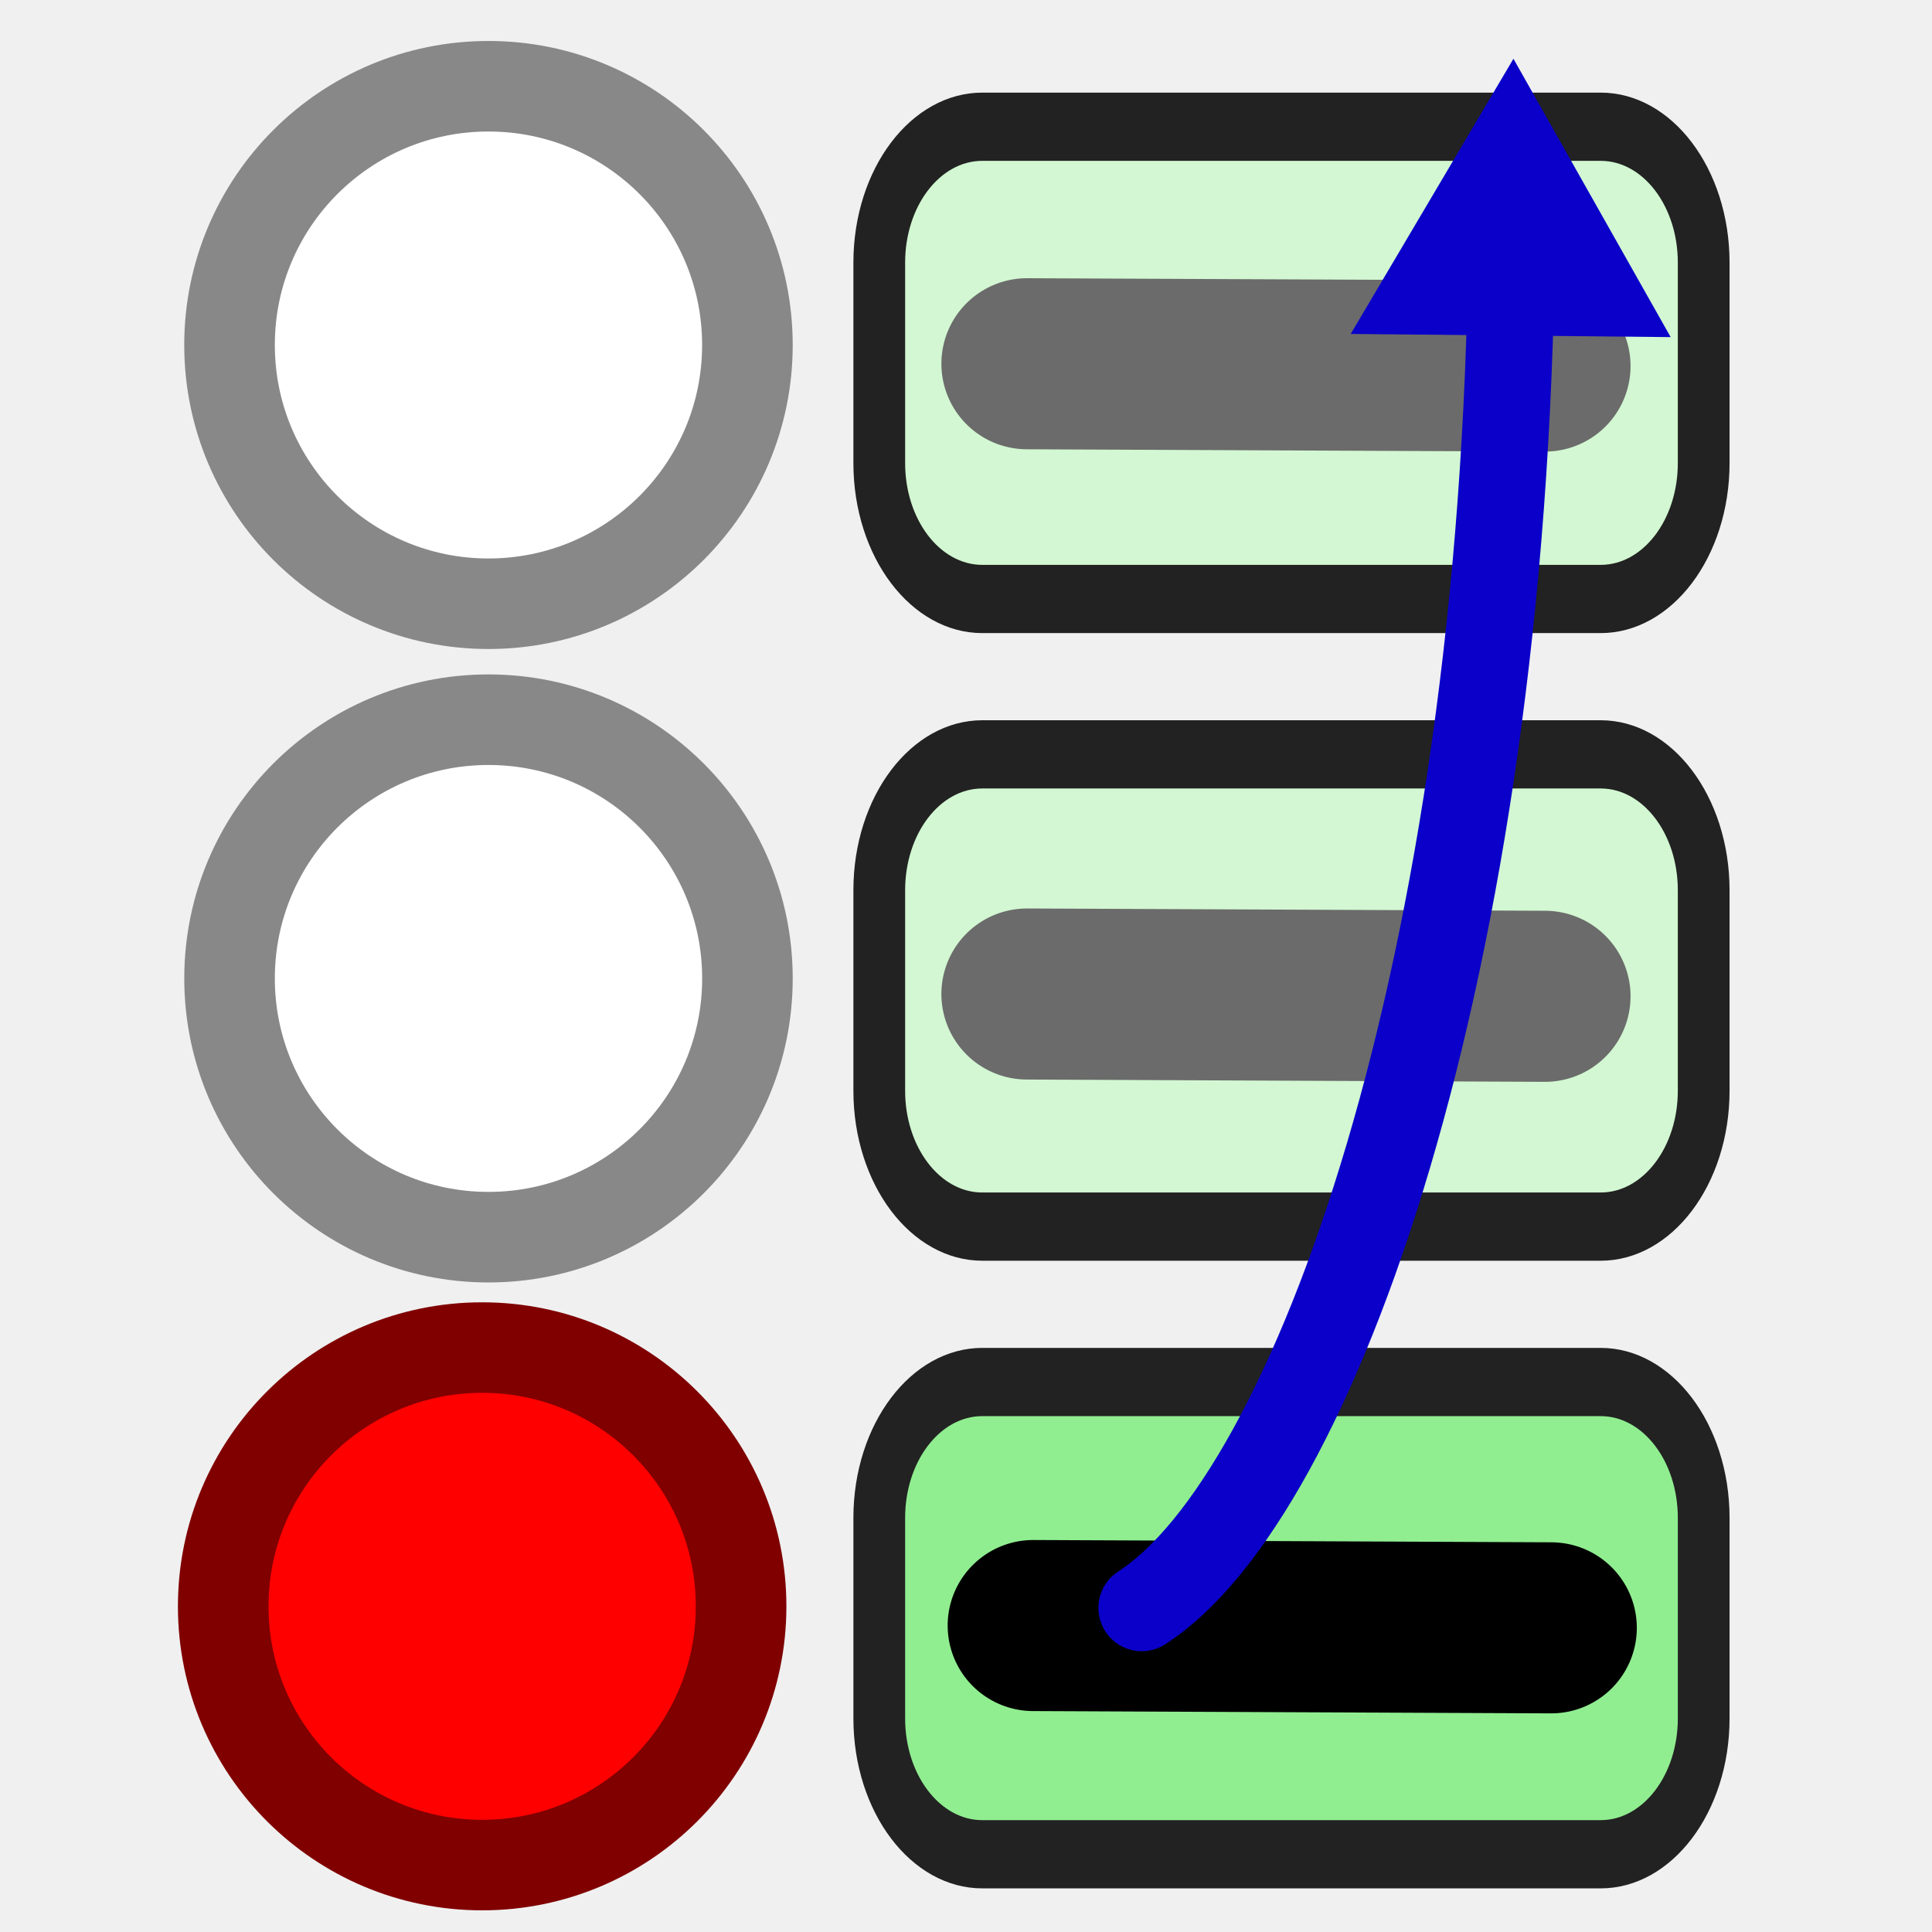
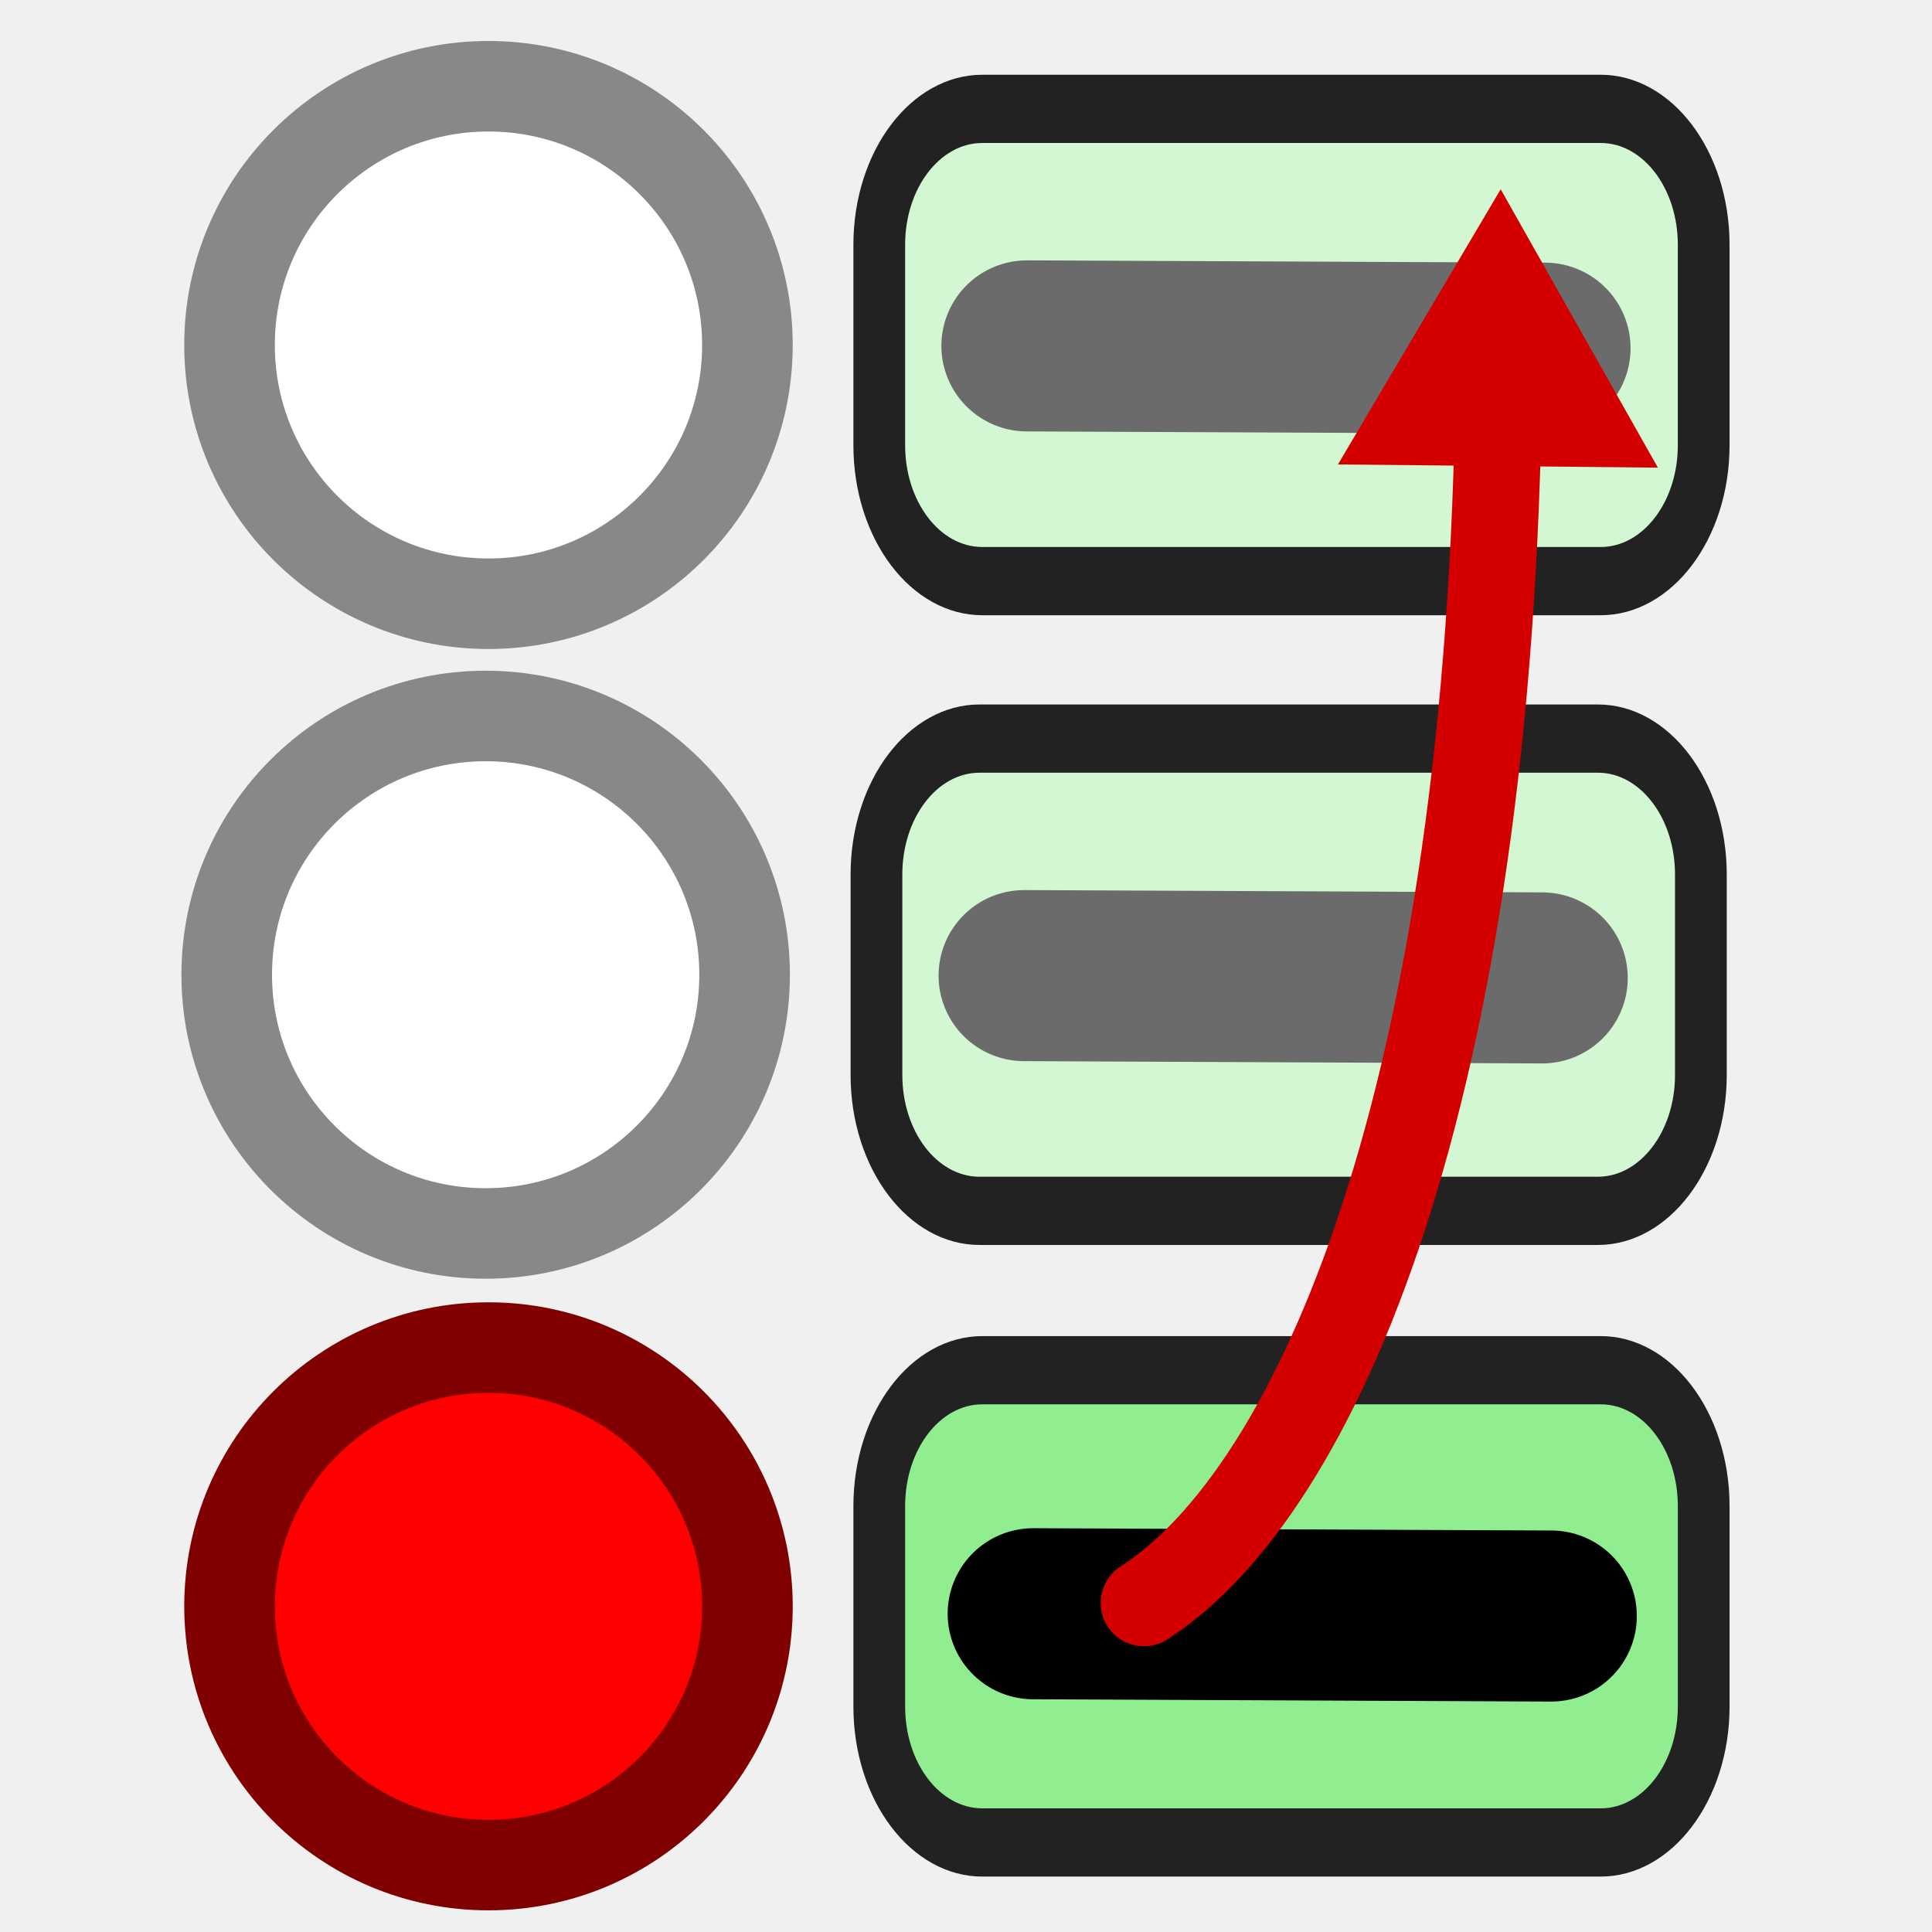
<svg xmlns="http://www.w3.org/2000/svg" width="64" height="64" viewBox="0 0 64 64" fill="none" version="1.1" id="svg5">
  <defs id="defs5">
-     <marker style="overflow:visible" id="Triangle" refX="0" refY="0" orient="auto-start-reverse" markerWidth="0.6" markerHeight="0.6" viewBox="0 0 1 1" preserveAspectRatio="xMidYMid">
-       <path transform="scale(0.5)" style="fill:context-stroke;fill-rule:evenodd;stroke:context-stroke;stroke-width:1pt" d="M 5.77,0 -2.88,5 V -5 Z" id="path135" />
+     <marker style="overflow:visible" id="Triangle-0" refX="0" refY="0" orient="auto-start-reverse" markerWidth="0.6" markerHeight="0.6" viewBox="0 0 1 1" preserveAspectRatio="xMidYMid">
+       <path transform="scale(0.5)" style="fill:context-stroke;fill-rule:evenodd;stroke:context-stroke;stroke-width:1pt" d="M 5.77,0 -2.88,5 V -5 Z" id="path135-9" />
    </marker>
  </defs>
+   <rect style="fill:none;stroke-width:1.5;stroke:none" id="rect1" width="63.831" height="63.612" x="0.125" y="0.374" />
  <g id="g7" transform="matrix(1.072211,0,0,1.071429,-5.546009,-0.868537)" style="stroke-width:0.933">
    <circle cx="20.264" cy="11.477" r="8" stroke="#888888" stroke-width="2.799" fill="#ffffff" id="circle1" />
  </g>
-   <ellipse cx="16.182" cy="32.412" stroke="#888888" stroke-width="3" fill="#ffffff" id="circle2" rx="8.578" ry="8.571" />
-   <g id="g10" transform="matrix(1.072211,0,0,1.071429,-5.754978,20.20844)" style="stroke-width:0.933">
+   <g id="g10" transform="matrix(1.072211,0,0,1.071429,-5.754978,19.81745)" style="stroke-width:0.933">
    <g id="g8" transform="translate(27.95001,19.65197)" style="stroke-width:0.933">
      <g id="g3" transform="matrix(0.9474657,0,0,1.250505,1.897537,-0.7599974)" style="stroke-width:0.933">
        <rect x="2.834" y="3.979" width="26.883" height="11.676" rx="3.36" fill="#b0b0b0" stroke="#222222" stroke-width="1.687" id="rect2" style="fill:#90ee90;fill-opacity:1" />
      </g>
      <path style="fill:#000000;stroke:#000000;stroke-width:5.289;stroke-linecap:round;stroke-linejoin:round;stroke-opacity:1;paint-order:stroke fill markers" d="m 9.34,11.745 c 16.003,0.071 16.003,0.071 16.003,0.071 v 0" id="path3-7" />
    </g>
  </g>
-   <g id="g11" transform="matrix(1.072211,0,0,1.071429,-5.754978,-21.85841)" style="stroke-width:0.933">
-     <g id="g5" transform="translate(-1.634905,-2.035268)" style="stroke-width:0.933">
-       <g id="g4" transform="matrix(0.9474657,0,0,1.250505,2.581844,4.795688)" style="stroke-width:0.933">
-         <rect x="33.337" y="32.758" width="26.883" height="11.676" rx="3.36" fill="#b0b0b0" stroke="#222222" stroke-width="1.687" id="rect2-7-6" style="fill:#b1ffb0;fill-opacity:0.47" />
-       </g>
-       <path style="fill:#808080;stroke:#6b6b6b;stroke-width:5.289;stroke-linecap:round;stroke-linejoin:round;stroke-opacity:1;paint-order:stroke fill markers" d="m 38.731,53.169 c 16.003,0.071 16.003,0.071 16.003,0.071 v 0" id="path3-7-2" />
-     </g>
-   </g>
-   <g id="g9" transform="matrix(1.072211,0,0,1.071429,-5.754978,-0.01218101)" style="stroke-width:0.933">
+   <g id="g9" transform="matrix(1.072211,0,0,1.071429,-5.754978,-0.6040137)" style="stroke-width:0.933">
    <g id="g5-2" transform="translate(-1.634905,-41.9113)" style="stroke-width:0.933">
      <g id="g4-1" transform="matrix(0.9474657,0,0,1.250505,2.581844,4.795688)" style="stroke-width:0.933">
        <rect x="33.337" y="32.823" width="26.883" height="11.676" rx="3.36" fill="#b0b0b0" stroke="#222222" stroke-width="1.687" id="rect2-7-6-2" style="fill:#b1ffb0;fill-opacity:0.47" />
      </g>
      <path style="fill:#808080;stroke:#6b6b6b;stroke-width:5.289;stroke-linecap:round;stroke-linejoin:round;stroke-opacity:1;paint-order:stroke fill markers" d="m 38.731,53.169 c 16.003,0.071 16.003,0.071 16.003,0.071 v 0" id="path3-7-2-2" />
    </g>
  </g>
-   <path style="fill:none;fill-opacity:1;stroke:#0a00c9;stroke-width:2.87;stroke-linecap:round;stroke-linejoin:round;stroke-dasharray:none;stroke-opacity:1;marker-end:url(#Triangle);paint-order:stroke fill markers" d="M 37.821,53.263 C 43.522,49.597 49.835,32.028 50.074,8.061" id="path1" />
-   <g id="g6" transform="matrix(1.072211,0,0,1.071429,-5.472113,18.92571)" style="fill:#ff0000;stroke:#800000;stroke-width:0.933;stroke-opacity:1">
+   <g id="g7-2" transform="matrix(1.072211,0,0,1.071429,-5.63895,19.9921)" style="stroke-width:0.933">
+     <circle cx="20.264" cy="11.477" r="8" stroke="#888888" stroke-width="2.799" fill="#ffffff" id="circle1-7" />
+   </g>
+   <g id="g9-6" transform="matrix(1.072211,0,0,1.071429,-5.847918,20.25662)" style="stroke-width:0.933">
+     <g id="g5-2-1" transform="translate(-1.634905,-41.9113)" style="stroke-width:0.933">
+       <g id="g4-1-4" transform="matrix(0.9474657,0,0,1.250505,2.581844,4.795688)" style="stroke-width:0.933">
+         <rect x="33.337" y="32.823" width="26.883" height="11.676" rx="3.36" fill="#b0b0b0" stroke="#222222" stroke-width="1.687" id="rect2-7-6-2-2" style="fill:#b1ffb0;fill-opacity:0.47" />
+       </g>
+       <path style="fill:#808080;stroke:#6b6b6b;stroke-width:5.289;stroke-linecap:round;stroke-linejoin:round;stroke-opacity:1;paint-order:stroke fill markers" d="m 38.731,53.169 c 16.003,0.071 16.003,0.071 16.003,0.071 v 0" id="path3-7-2-2-3" />
+     </g>
+   </g>
+   <g id="g6" transform="matrix(1.072211,0,0,1.071429,-5.262449,18.92571)" style="fill:#ff0000;stroke:#800000;stroke-width:0.933;stroke-opacity:1">
    <circle cx="20" cy="32" r="8" stroke="#4caf50" stroke-width="2.799" fill="#e0ffe0" id="circle3" style="fill:#ff0000;stroke:#800000;stroke-opacity:1" />
  </g>
+   <path style="fill:none;fill-opacity:1;stroke:#d40000;stroke-width:2.87;stroke-linecap:round;stroke-linejoin:round;stroke-dasharray:none;stroke-opacity:1;marker-end:url(#Triangle-0);paint-order:stroke fill markers" d="M 37.896,53.099 C 43.597,49.433 49.411,36.352 49.651,12.385" id="path1-8" />
</svg>
